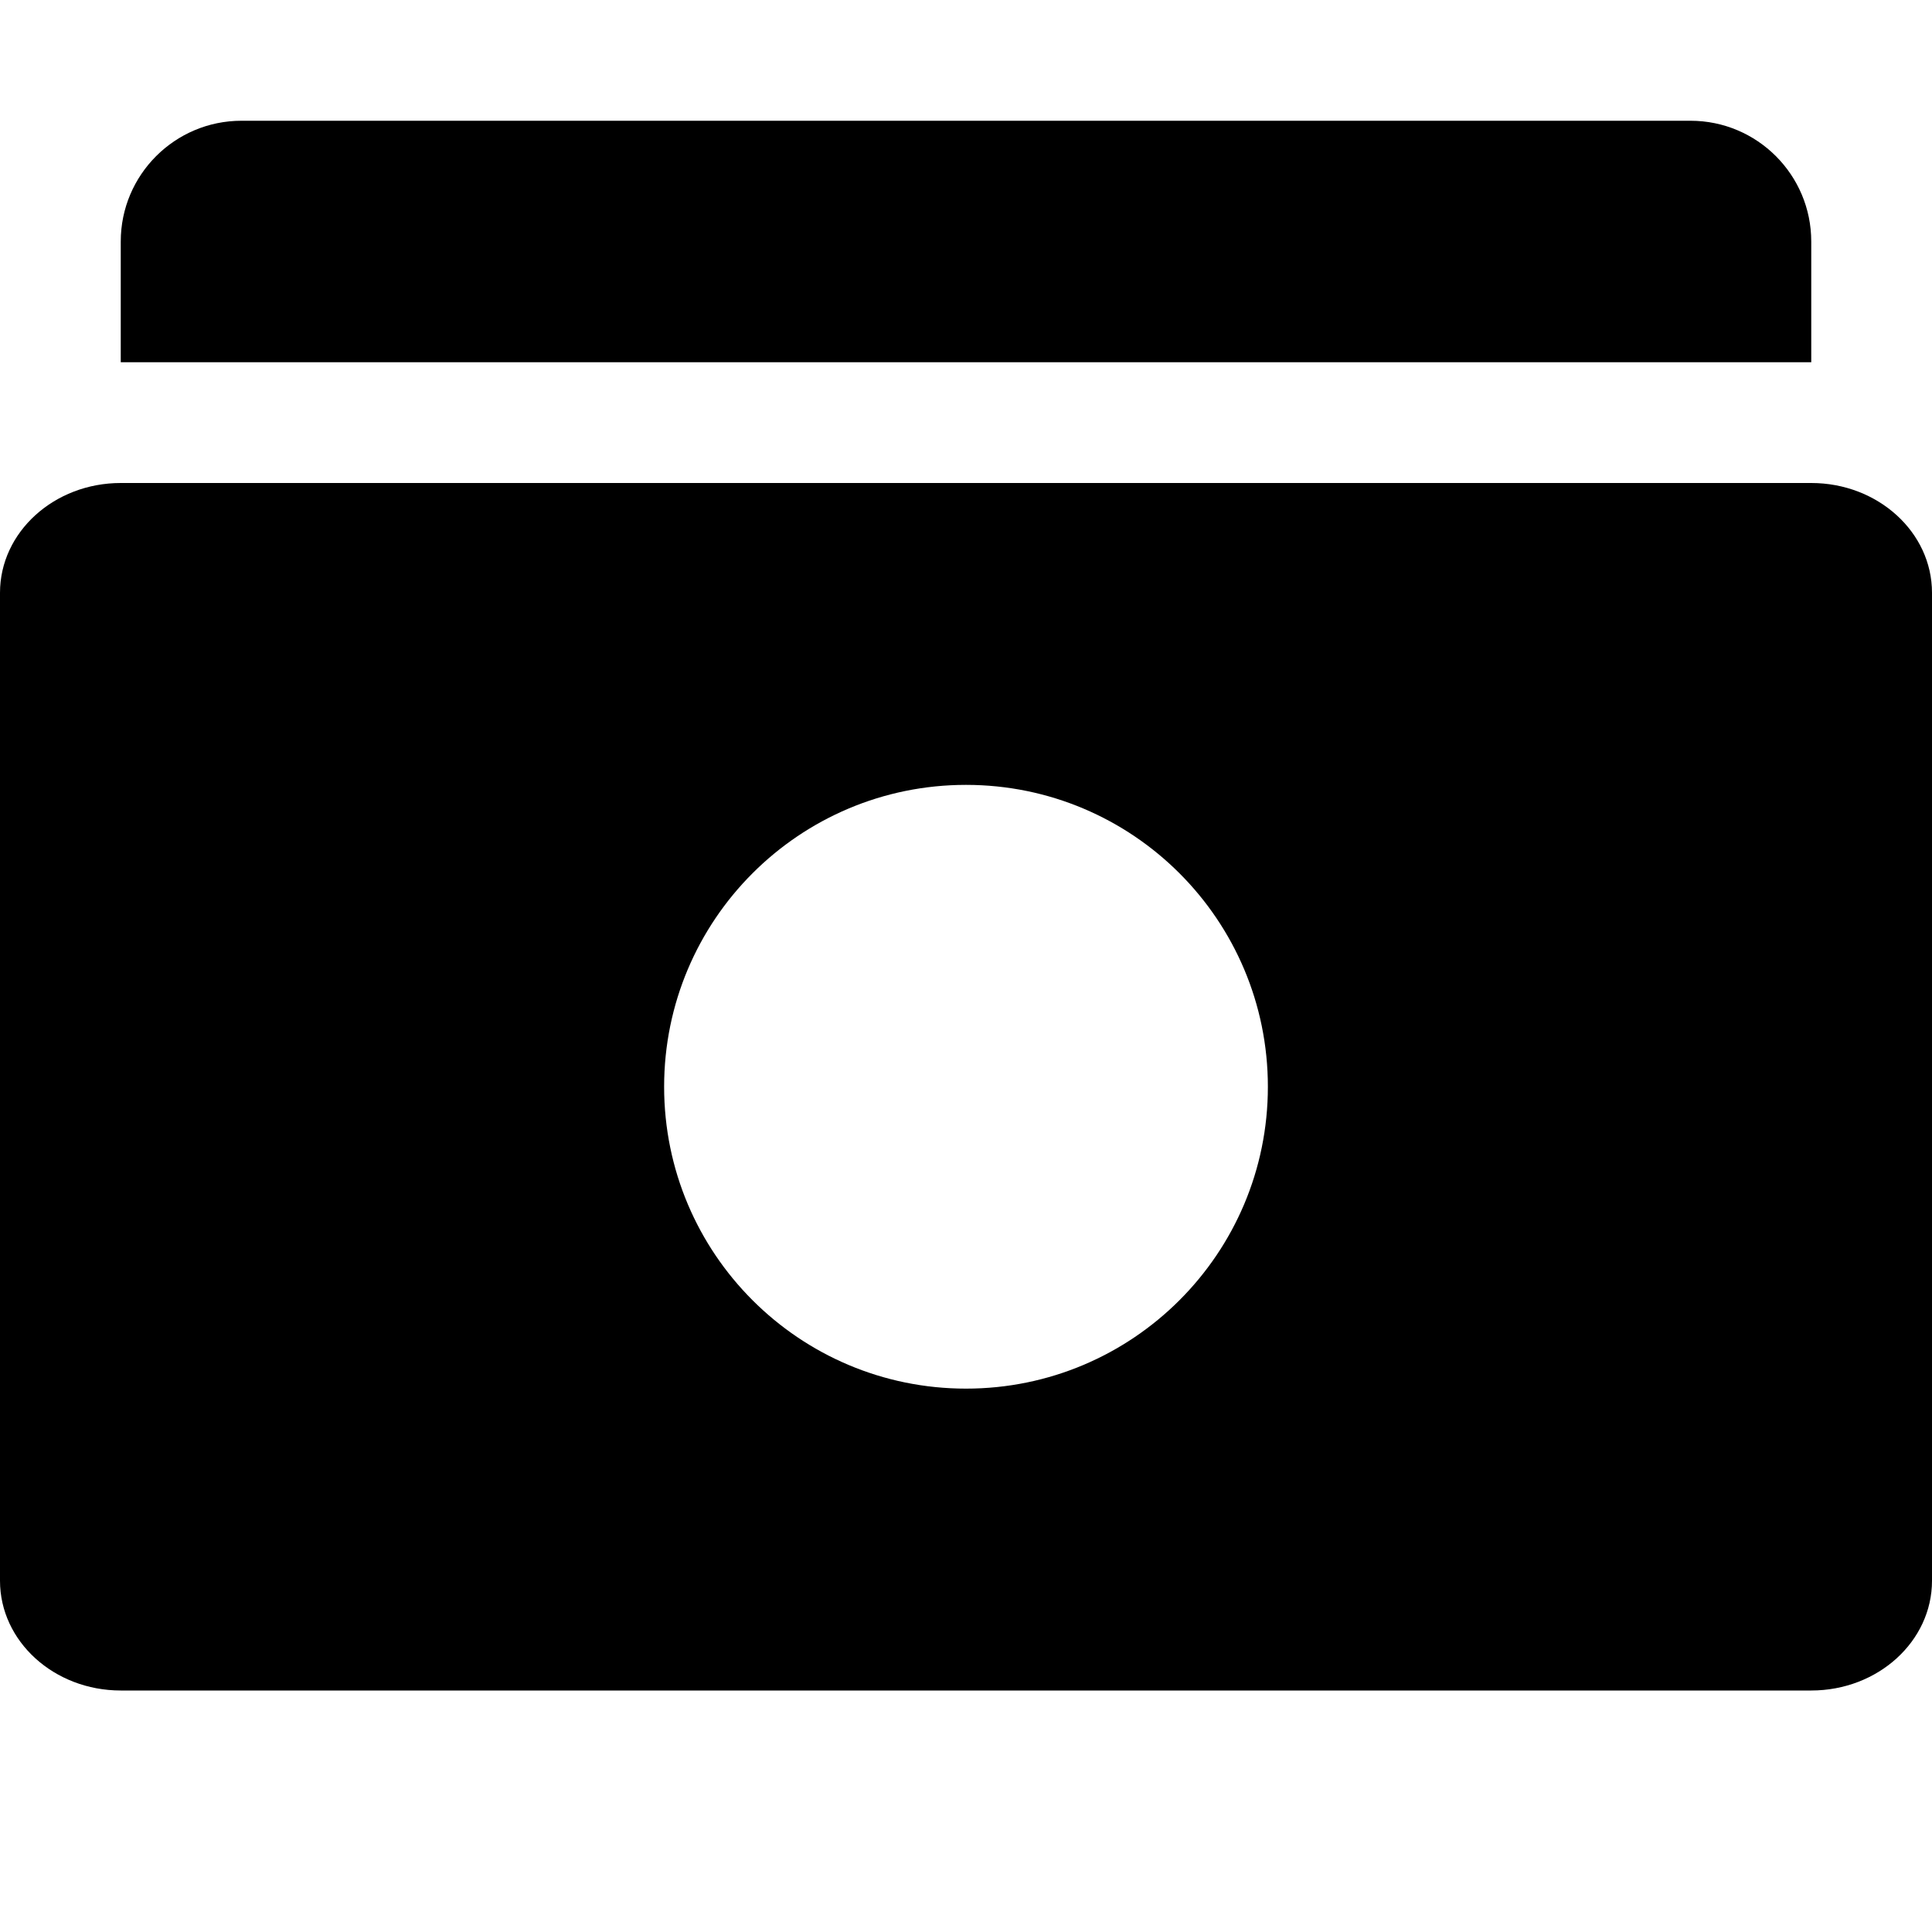
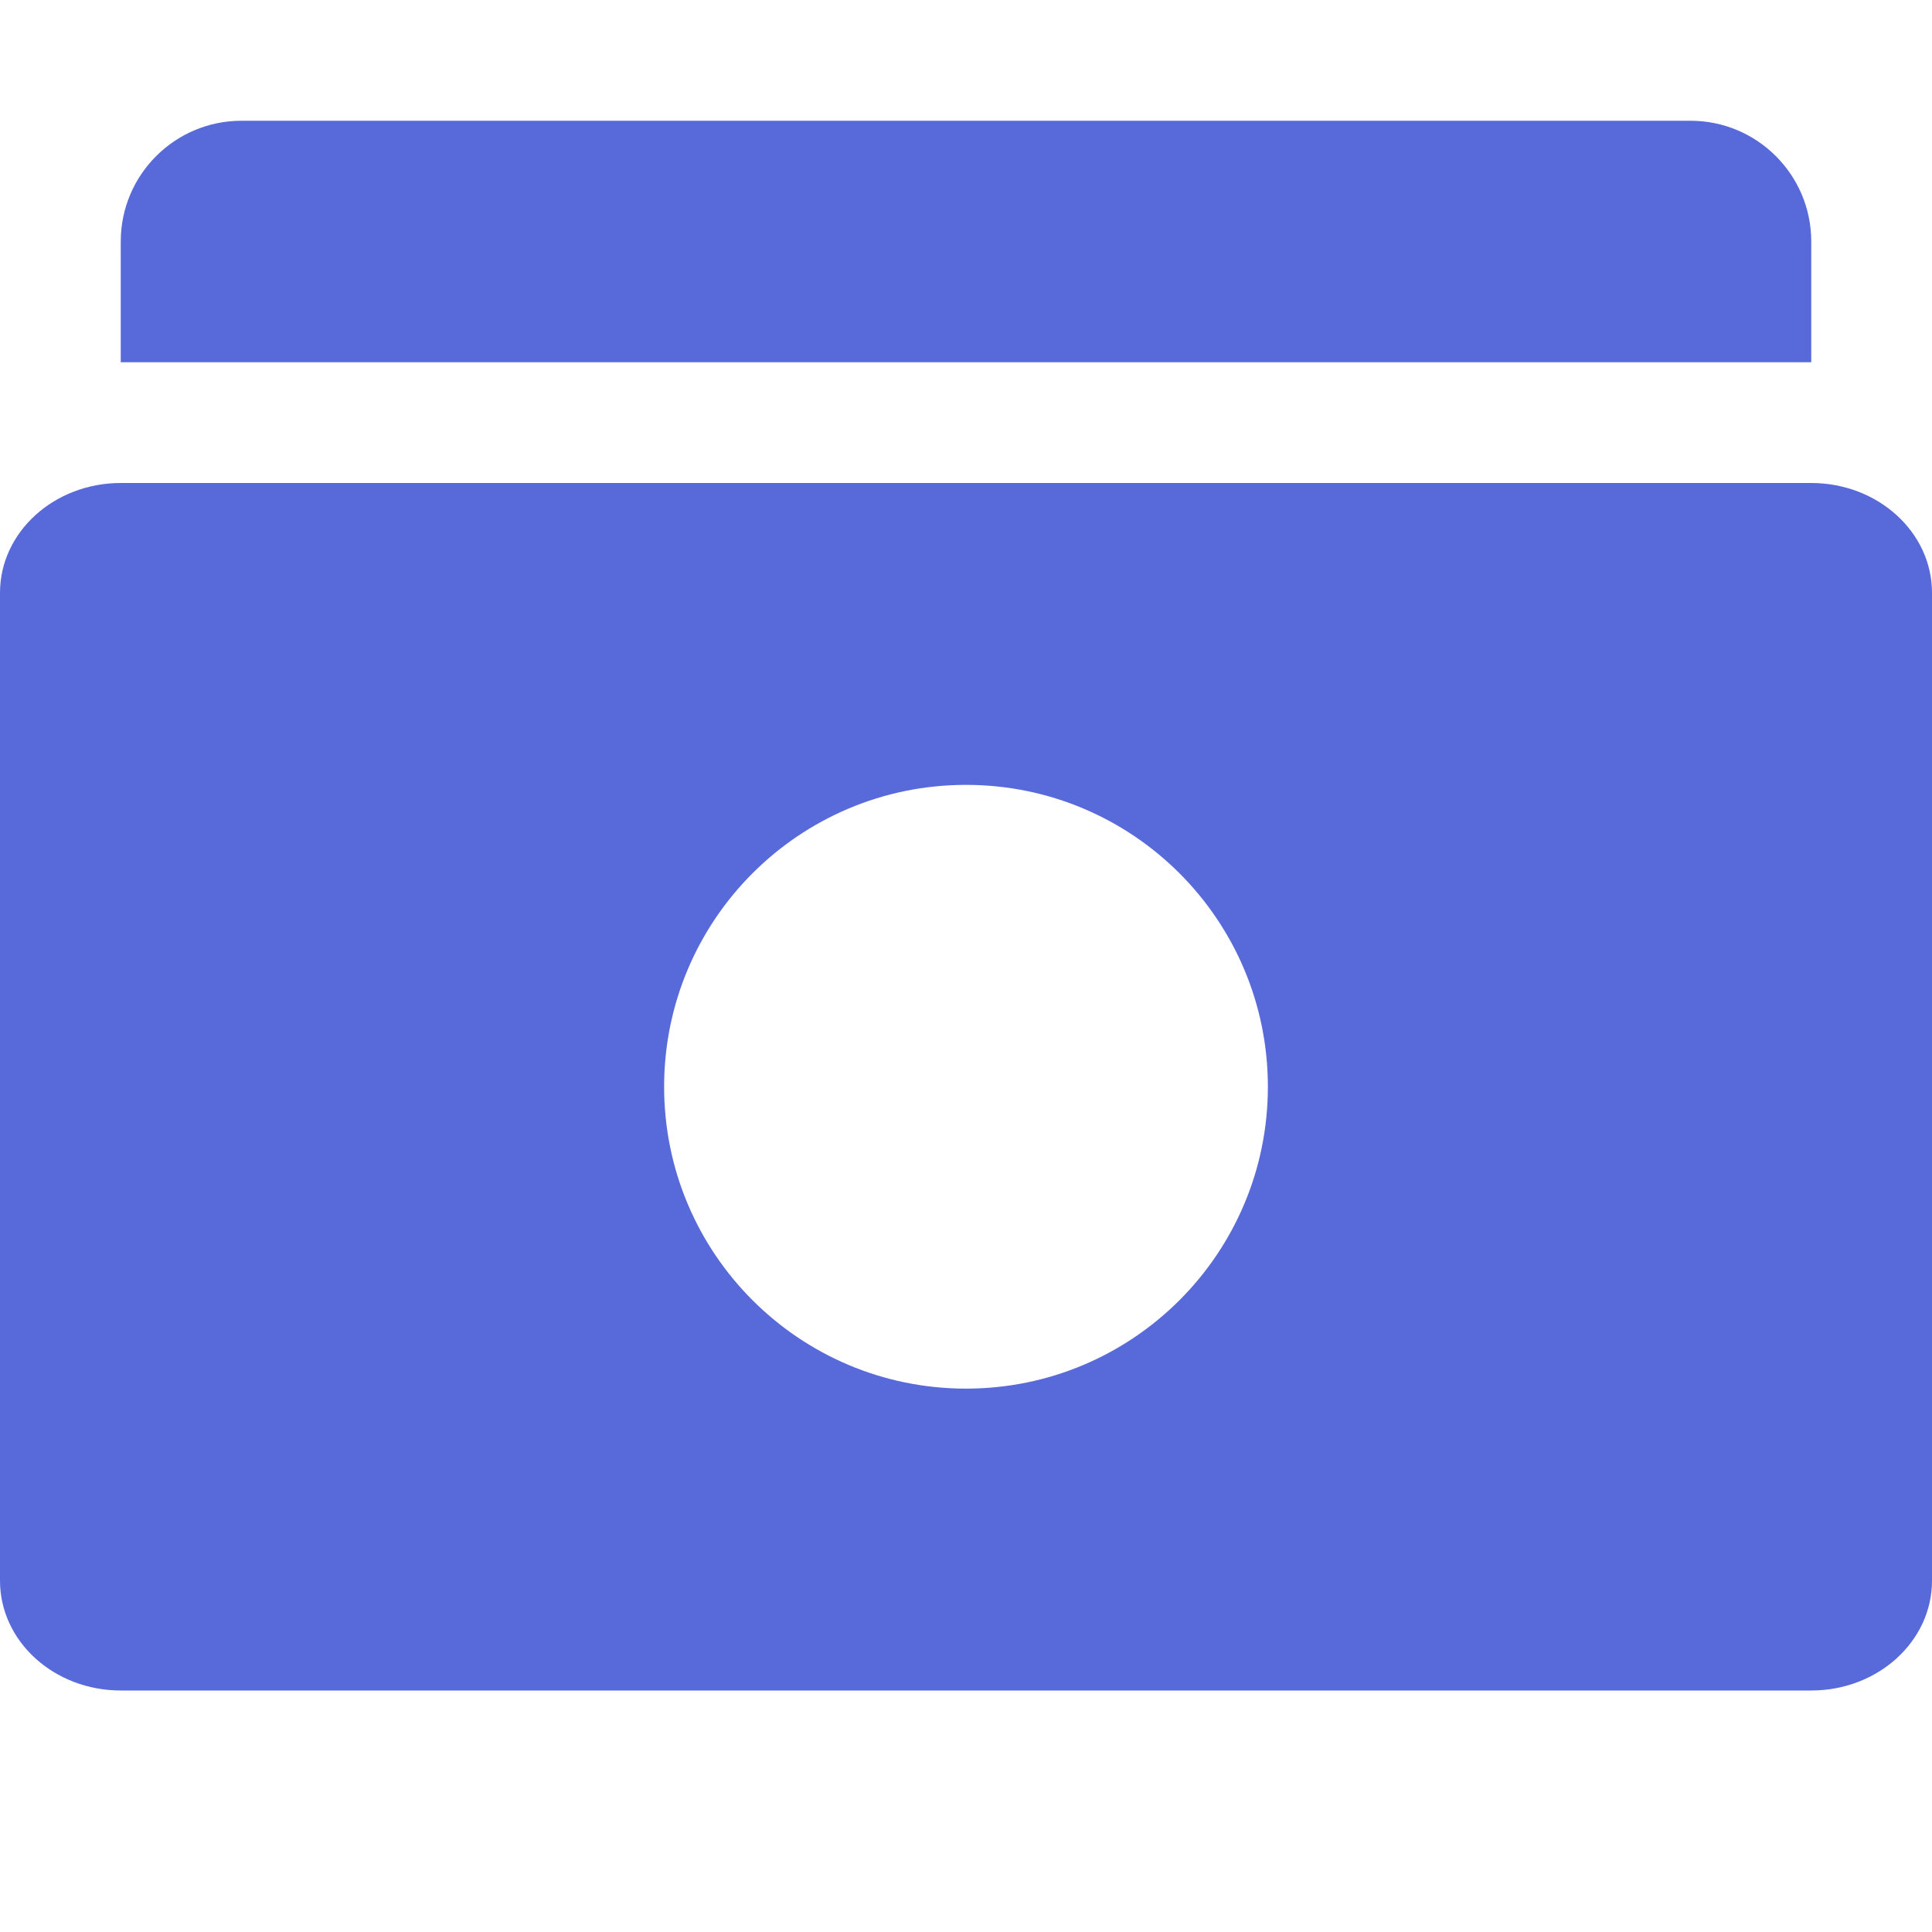
- <svg xmlns="http://www.w3.org/2000/svg" height="16" viewBox="0 0 16 16" width="16">
+ <svg xmlns="http://www.w3.org/2000/svg" height="16" viewBox="0 0 16 16" width="16" fill="rgb(88, 106, 218)">
  <path d="m1 4h14c.552 0 1 .407 1 .909v8.182c0 .502-.448.909-1 .909h-14c-.552 0-1-.407-1-.909v-8.182c0-.502.448-.909 1-.909zm1-3h12c.552 0 1 .448 1 1v1h-14v-1c0-.552.448-1 1-1zm6 10.5c1.381 0 2.5-1.119 2.5-2.5 0-1.381-1.119-2.5-2.5-2.5s-2.5 1.119-2.5 2.5c0 1.381 1.119 2.5 2.5 2.5z" />
</svg>
